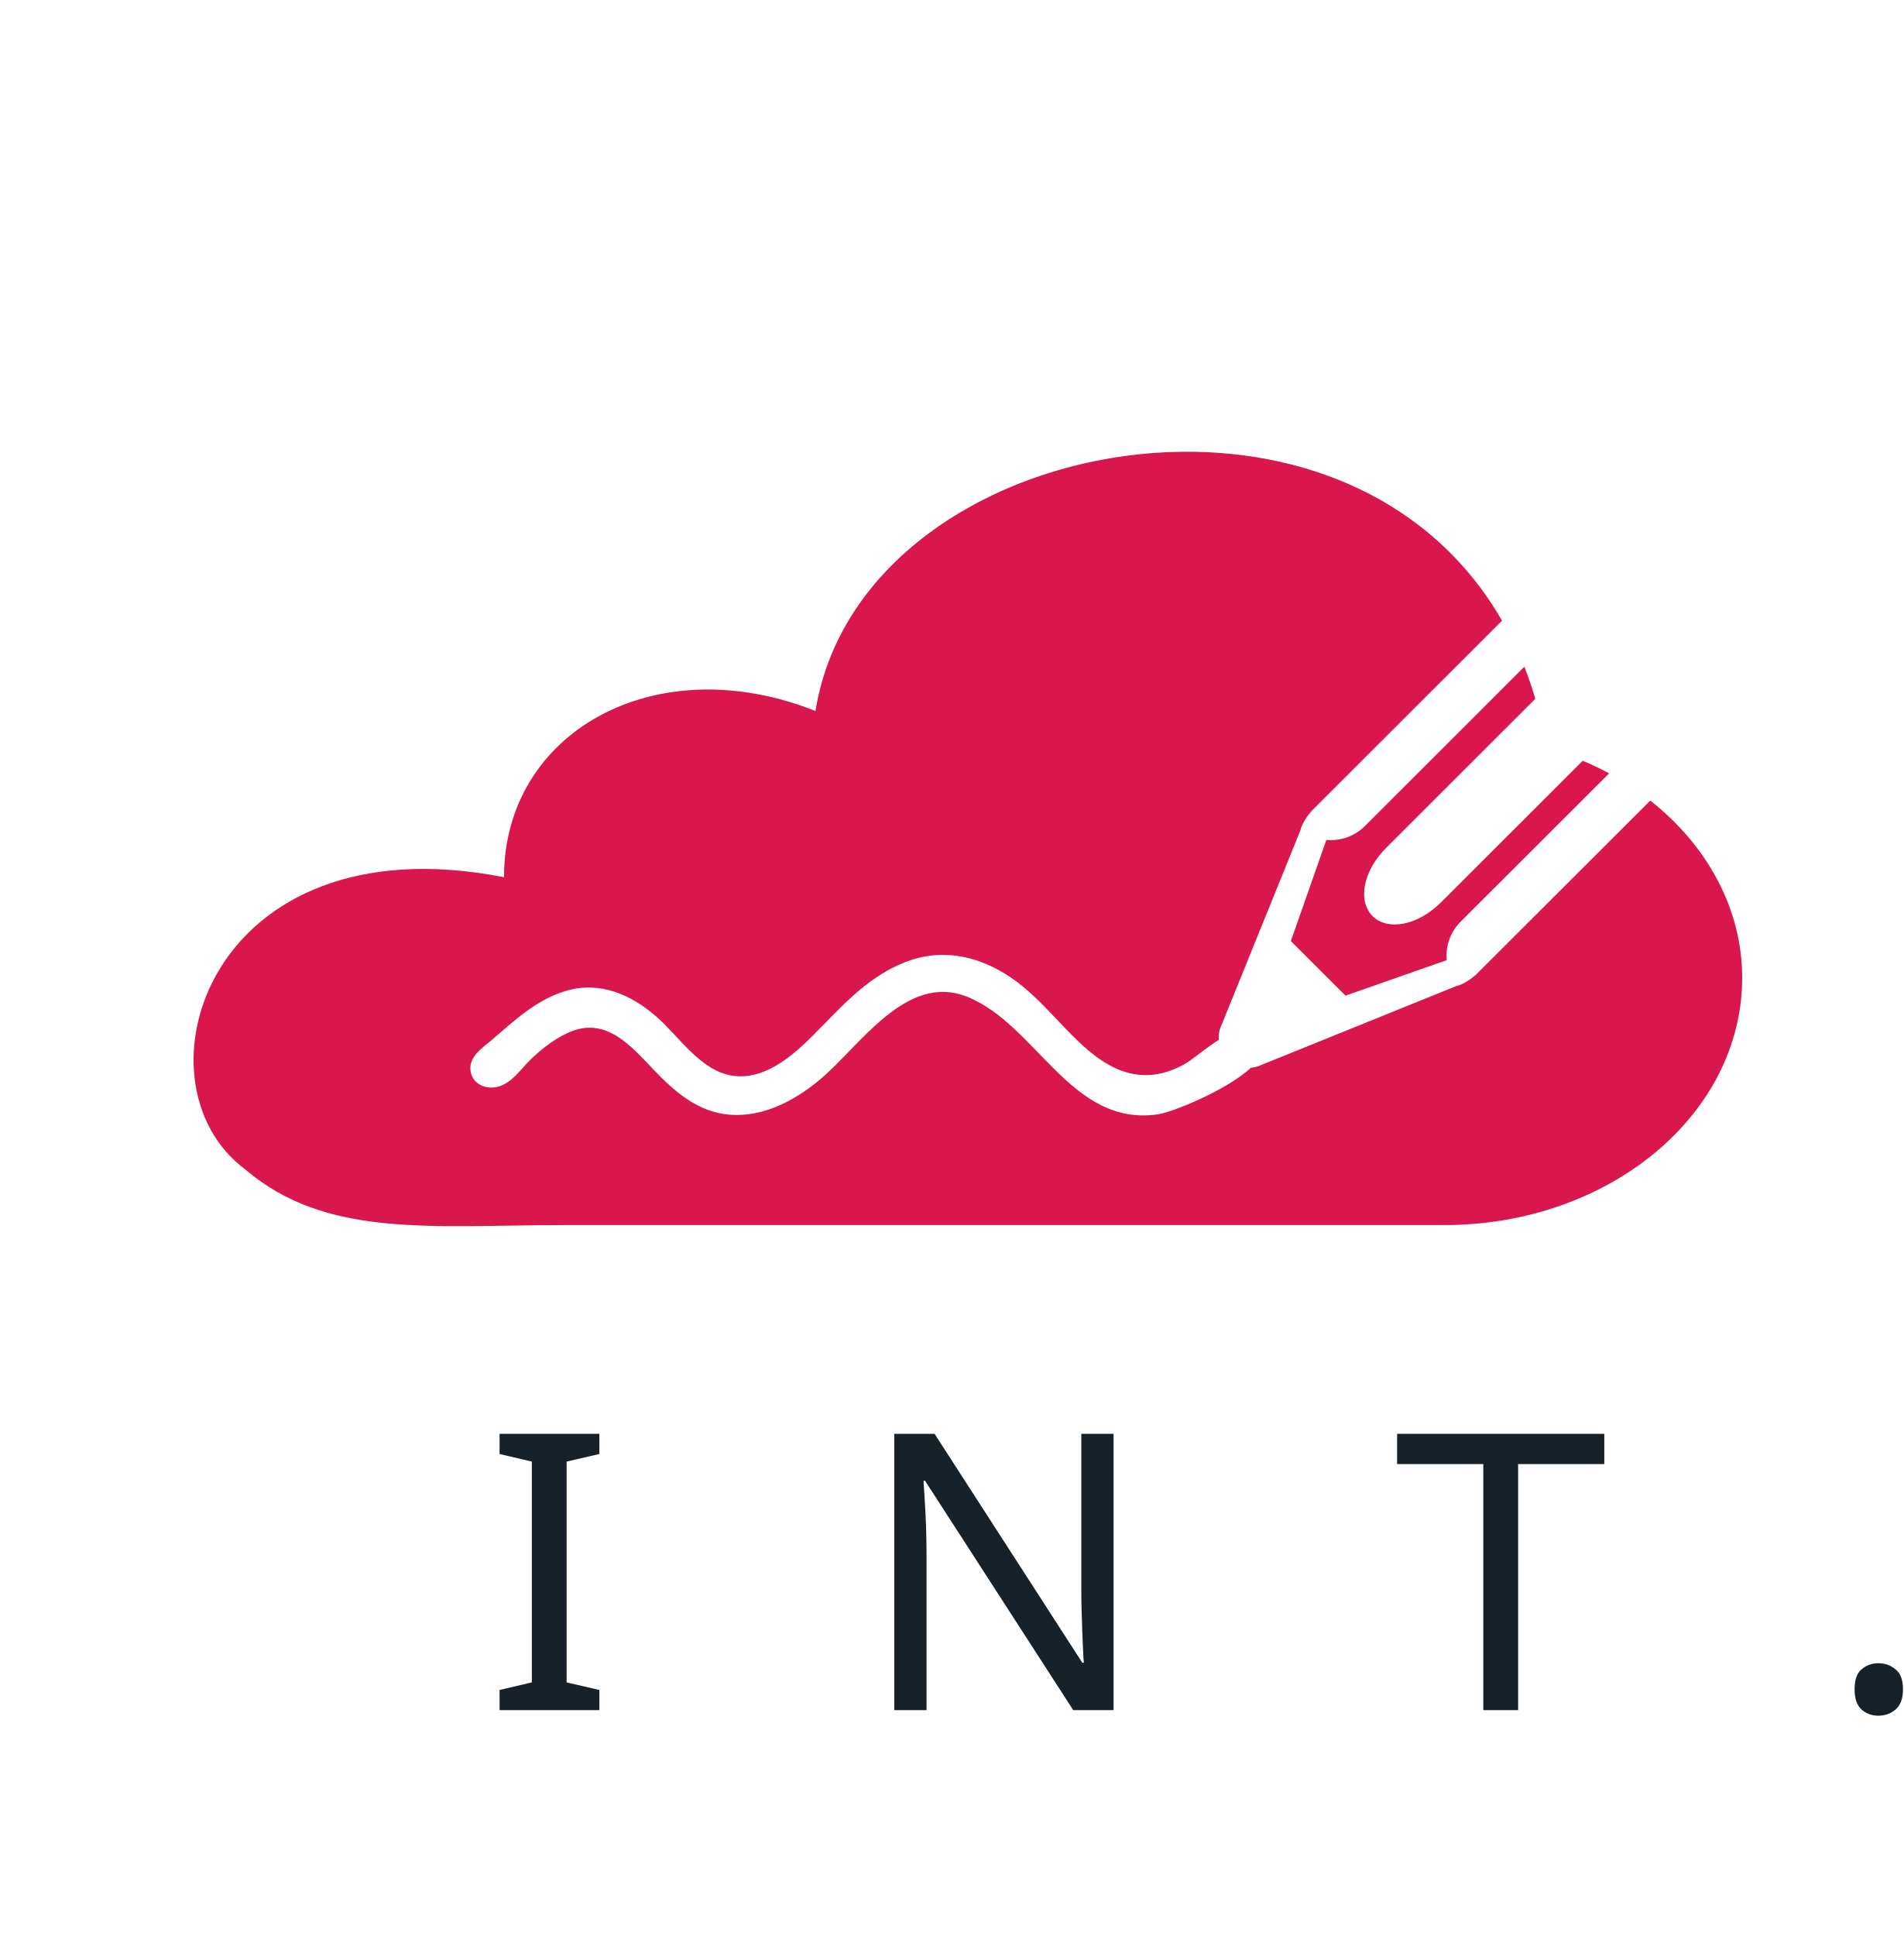
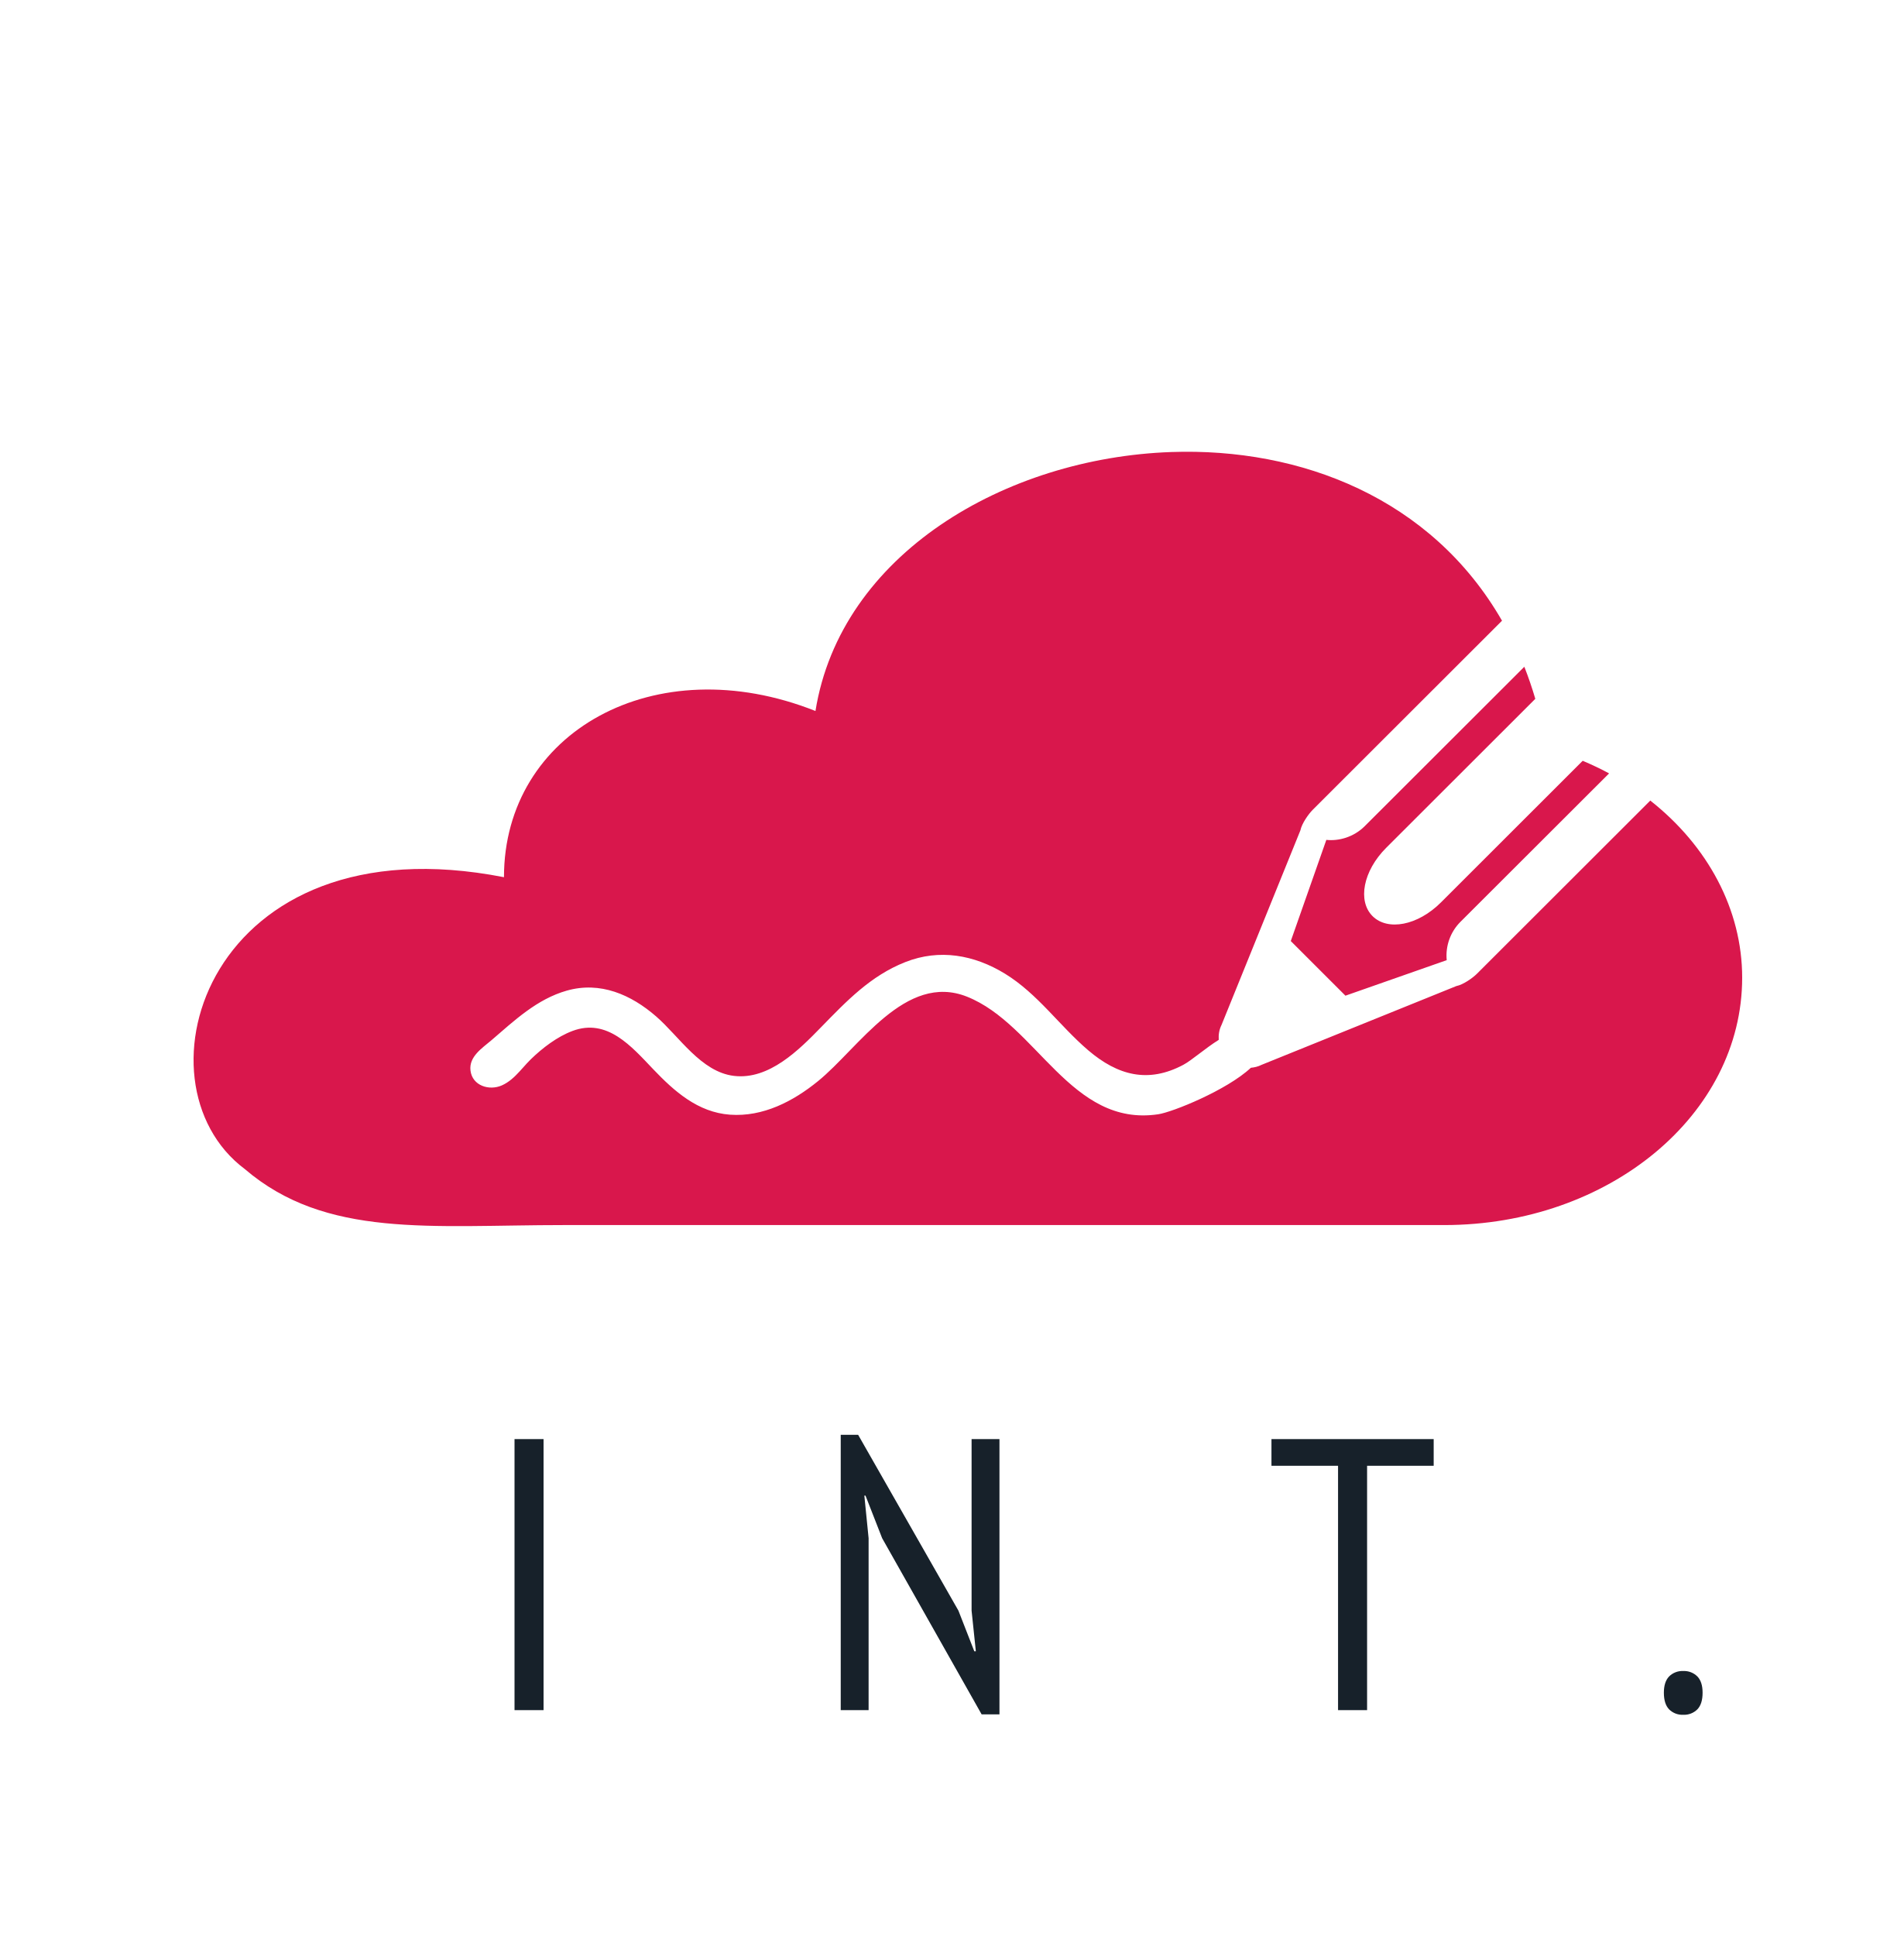
- <svg xmlns="http://www.w3.org/2000/svg" width="59px" height="60px" viewBox="0 0 59 60" version="1.1">
-   <g id="HPI-Schul-Cloud-Copy-2" stroke="none" stroke-width="1" fill="none" fill-rule="evenodd">
-     <path d="M36.31,14.009 C40.309,13.869 44.37,15.432 46.556,19.236 L46.556,19.236 L40.688,25.098 C40.561,25.224 40.349,25.522 40.307,25.734 L40.307,25.734 L37.864,31.763 C37.786,31.92 37.767,32.076 37.777,32.227 C37.355,32.49 36.939,32.862 36.679,33 C35.589,33.582 34.646,33.331 33.731,32.551 C32.837,31.788 32.165,30.798 31.149,30.176 C30.194,29.592 29.121,29.399 28.062,29.816 C26.984,30.24 26.241,31.023 25.451,31.834 C24.764,32.54 23.837,33.473 22.751,33.344 C21.731,33.223 21.058,32.127 20.34,31.503 C19.561,30.825 18.607,30.407 17.569,30.701 C16.641,30.965 15.943,31.631 15.23,32.241 C14.947,32.483 14.532,32.744 14.583,33.176 C14.639,33.652 15.169,33.812 15.558,33.637 C15.775,33.54 15.943,33.381 16.1,33.211 L16.333,32.954 L16.333,32.954 L16.453,32.83 C16.813,32.48 17.27,32.13 17.744,31.952 C18.82,31.548 19.571,32.43 20.244,33.135 C20.901,33.824 21.63,34.474 22.626,34.547 C23.65,34.621 24.586,34.133 25.357,33.506 C26.624,32.474 28.064,30.128 29.974,30.89 C32.14,31.753 33.191,34.938 35.9,34.533 C36.341,34.468 38.027,33.788 38.771,33.092 C38.881,33.082 38.992,33.057 39.103,33.002 L39.103,33.002 L45.139,30.56 C45.352,30.519 45.649,30.307 45.776,30.18 L45.776,30.18 L51.152,24.811 C52.936,26.217 54,28.191 54,30.3 C54,34.553 49.862,37.967 44.765,37.967 L44.765,37.967 L17.48,37.967 C13.343,37.967 10.105,38.387 7.586,36.23 C3.988,33.535 6.446,25.389 15.622,27.186 C15.622,22.694 20.299,20.058 25.276,22.035 C26.056,17.183 31.153,14.188 36.31,14.009 Z M47.249,20.663 C47.375,20.981 47.486,21.314 47.588,21.657 L47.588,21.657 L42.968,26.273 C42.246,26.993 42.077,27.924 42.543,28.391 C43.01,28.856 43.943,28.687 44.663,27.967 L44.663,27.967 L49.058,23.577 C49.339,23.697 49.614,23.825 49.876,23.968 L49.876,23.968 L45.267,28.57 C44.928,28.909 44.801,29.375 44.844,29.756 L44.844,29.756 L41.705,30.857 L40.011,29.165 L41.112,26.029 C41.494,26.072 41.961,25.945 42.3,25.606 L42.3,25.606 Z" id="Bildmarke" fill="#D9174C" />
-     <text id="Int." font-family="PTSans-Narrow, PT Sans Narrow" font-size="12" font-style="condensed" font-weight="normal" letter-spacing="7.495" fill="#17212A">
-       <tspan x="15" y="53">INT.</tspan>
-     </text>
-   </g>
+ <svg xmlns="http://www.w3.org/2000/svg" width="59" height="60" fill-rule="evenodd">
+   <path d="M36.31 14.009c3.998-.139 8.06 1.424 10.246 5.228h0l-5.868 5.861c-.127.127-.339.424-.381.636h0l-2.444 6.029c-.078.157-.097.313-.087.464-.422.263-.838.635-1.097.773-1.09.581-2.033.331-2.948-.449-.894-.763-1.567-1.753-2.582-2.375-.955-.584-2.028-.777-3.087-.36-1.078.425-1.821 1.208-2.611 2.018-.687.706-1.614 1.639-2.7 1.51-1.02-.121-1.693-1.217-2.411-1.841-.779-.678-1.733-1.096-2.771-.802-.928.263-1.627.929-2.339 1.54-.283.242-.698.503-.647.935.056.476.586.636.975.461.217-.097.385-.256.542-.426l.233-.258h0l.12-.124c.36-.35.817-.7 1.291-.878 1.076-.404 1.828.478 2.5 1.183.657.689 1.386 1.339 2.382 1.412 1.024.074 1.96-.413 2.731-1.041 1.267-1.031 2.707-3.377 4.617-2.616 2.165.863 3.217 4.049 5.926 3.644.442-.065 2.128-.746 2.872-1.441.11-.01.221-.035.332-.091h0l6.036-2.441c.213-.041.51-.253.637-.38h0l5.375-5.369C52.936 26.217 54 28.191 54 30.3c0 4.252-4.138 7.667-9.235 7.667h0H17.48c-4.138 0-7.376.419-9.894-1.737-3.598-2.695-1.14-10.841 8.035-9.044 0-4.492 4.677-7.128 9.655-5.151.779-4.852 5.876-7.847 11.034-8.026zm10.938 6.655a11.99 11.99 0 0 1 .34.994h0l-4.621 4.616c-.721.721-.891 1.652-.424 2.118s1.399.296 2.12-.424h0l4.394-4.39c.281.12.556.248.818.391h0l-4.609 4.602a1.48 1.48 0 0 0-.424 1.186h0l-3.139 1.101-1.694-1.693 1.102-3.136c.382.043.848-.084 1.188-.423h0z" fill="#d9174c" />
+   <path d="M16.848 53v-8.4h-.9V53h.9zm14.131.132V44.6h-.864v5.316l.132 1.26h-.048l-.492-1.26-3.108-5.448h-.54V53h.864v-5.328l-.132-1.32h.036l.516 1.32 3.084 5.46h.552zM42.374 53v-7.572h2.064V44.6H39.41v.828h2.064V53h.9zm9.799.144a.58.58 0 0 0 .438-.168c.108-.112.162-.284.162-.516 0-.224-.054-.392-.162-.504a.58.58 0 0 0-.438-.168.58.58 0 0 0-.438.168c-.108.112-.162.28-.162.504 0 .232.054.404.162.516a.58.58 0 0 0 .438.168z" fill="#17212a" fill-rule="nonzero" />
</svg>
